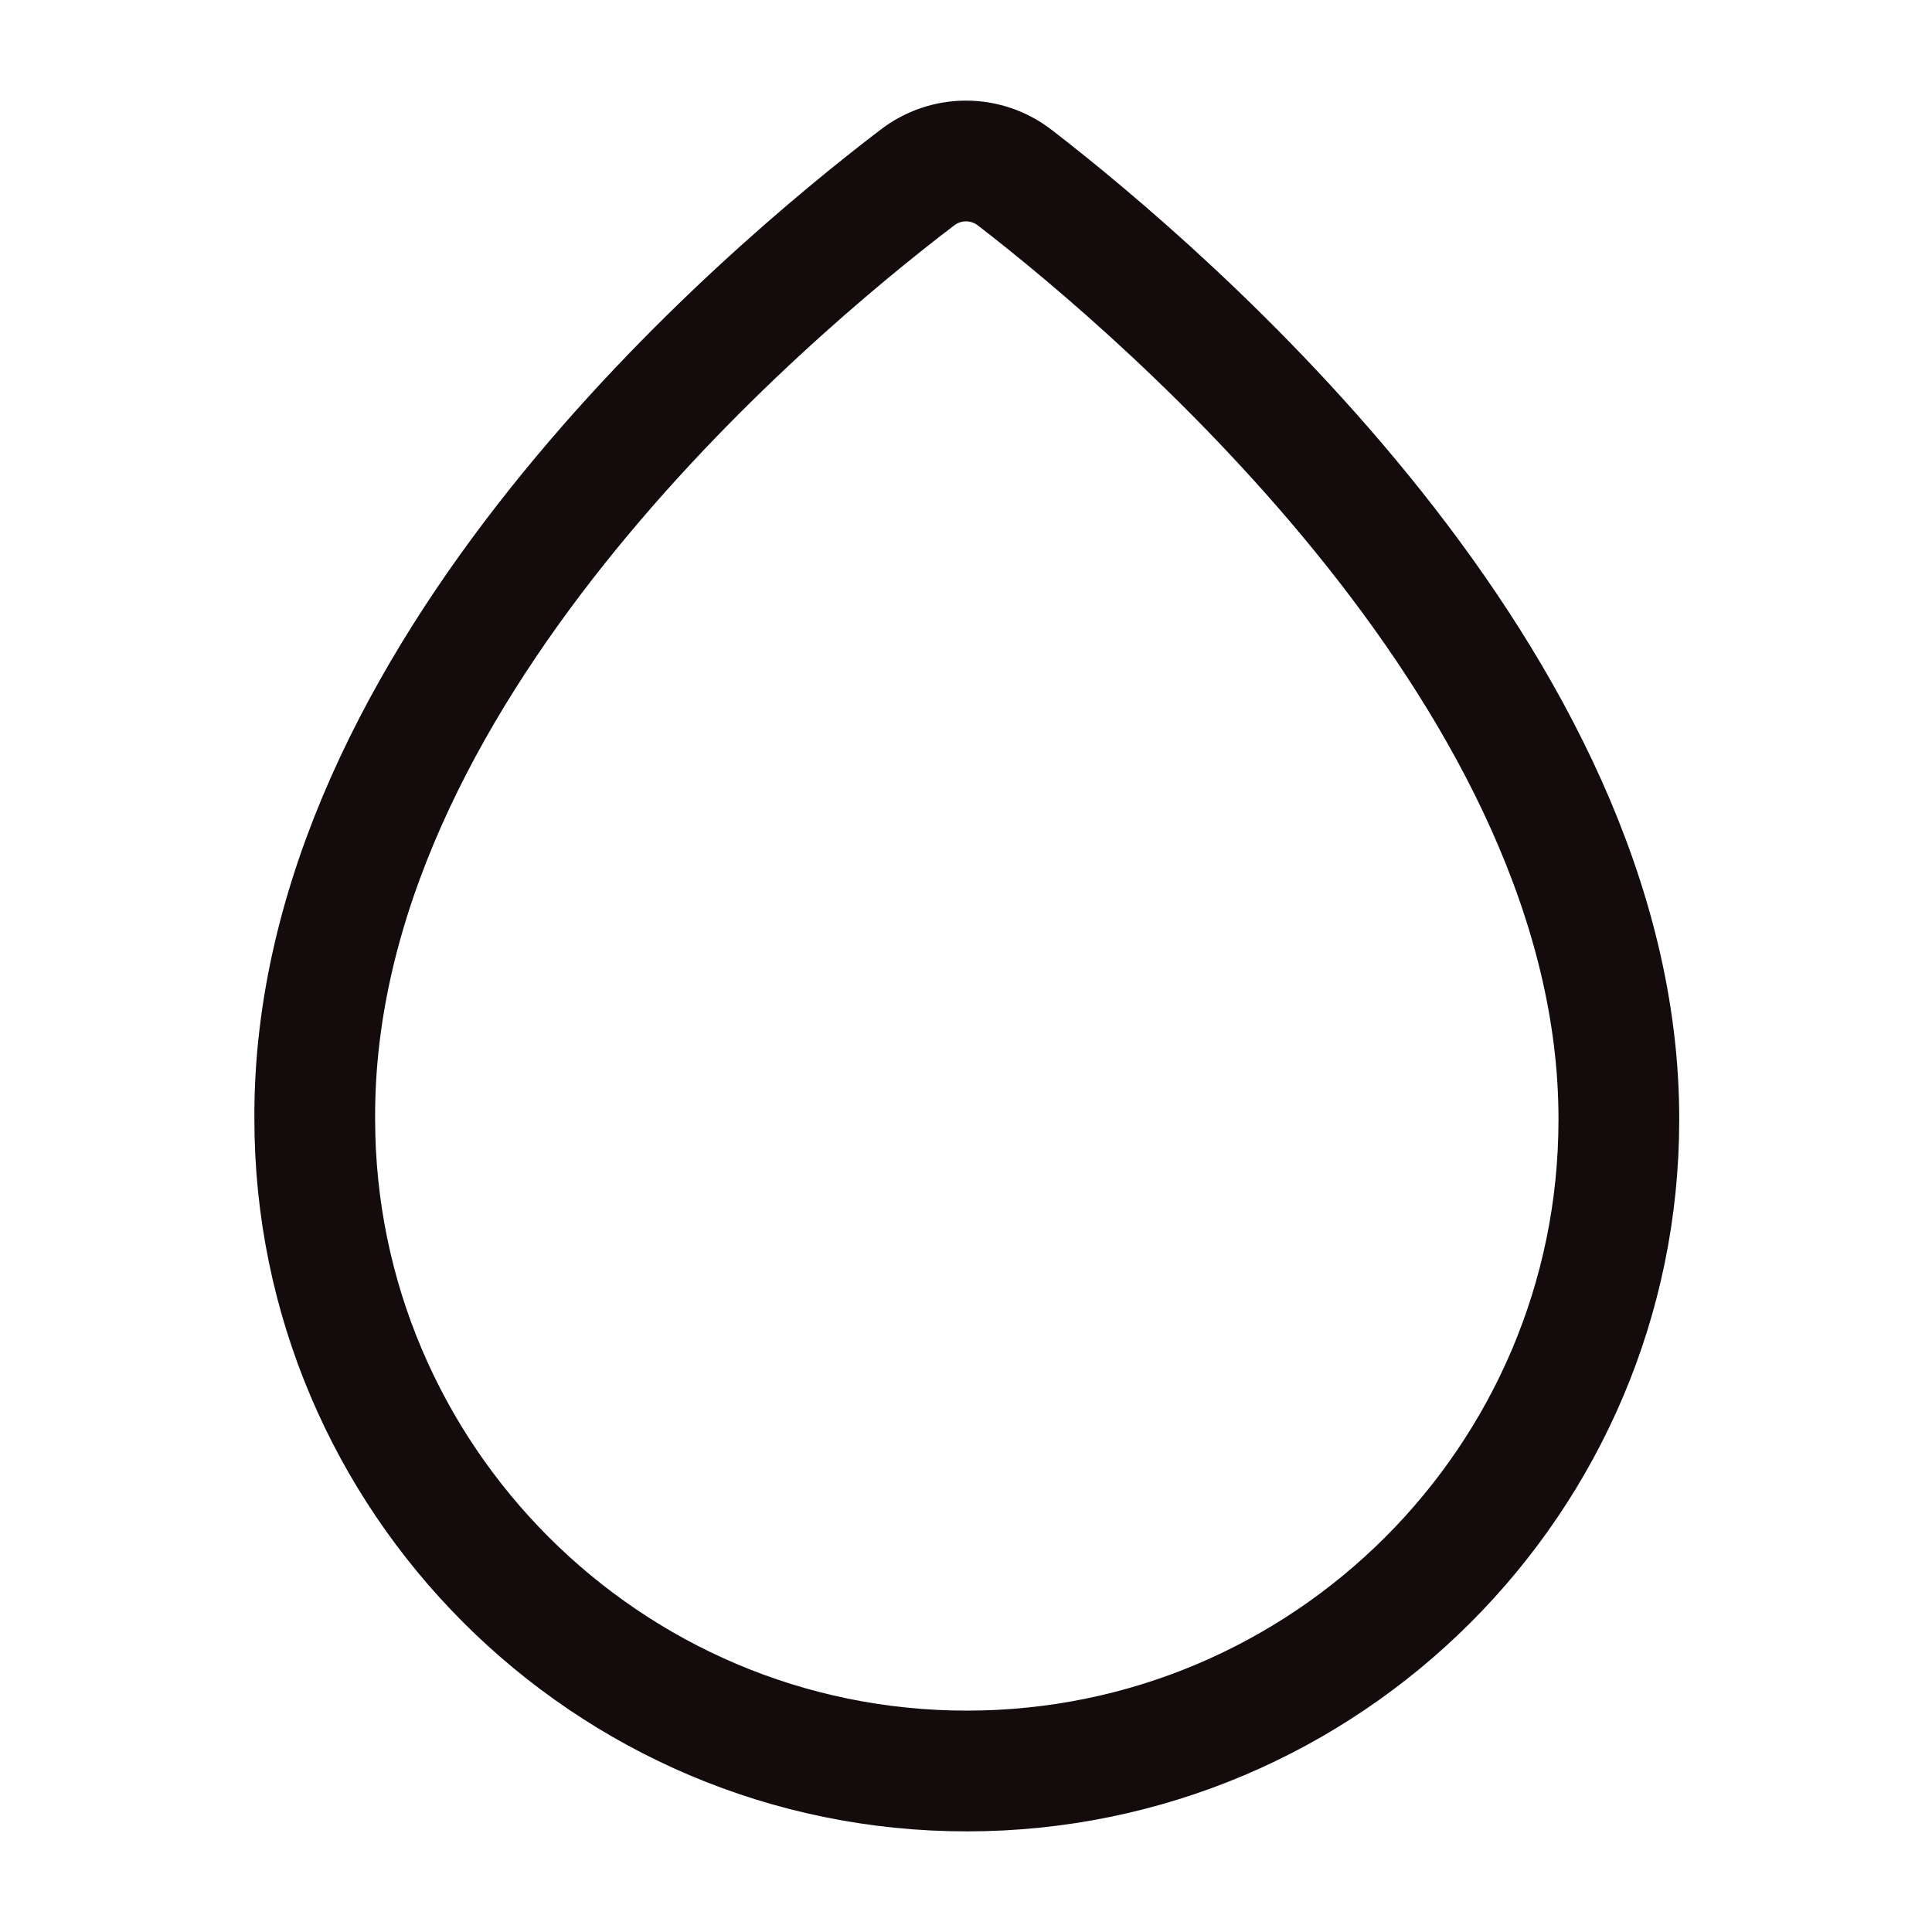
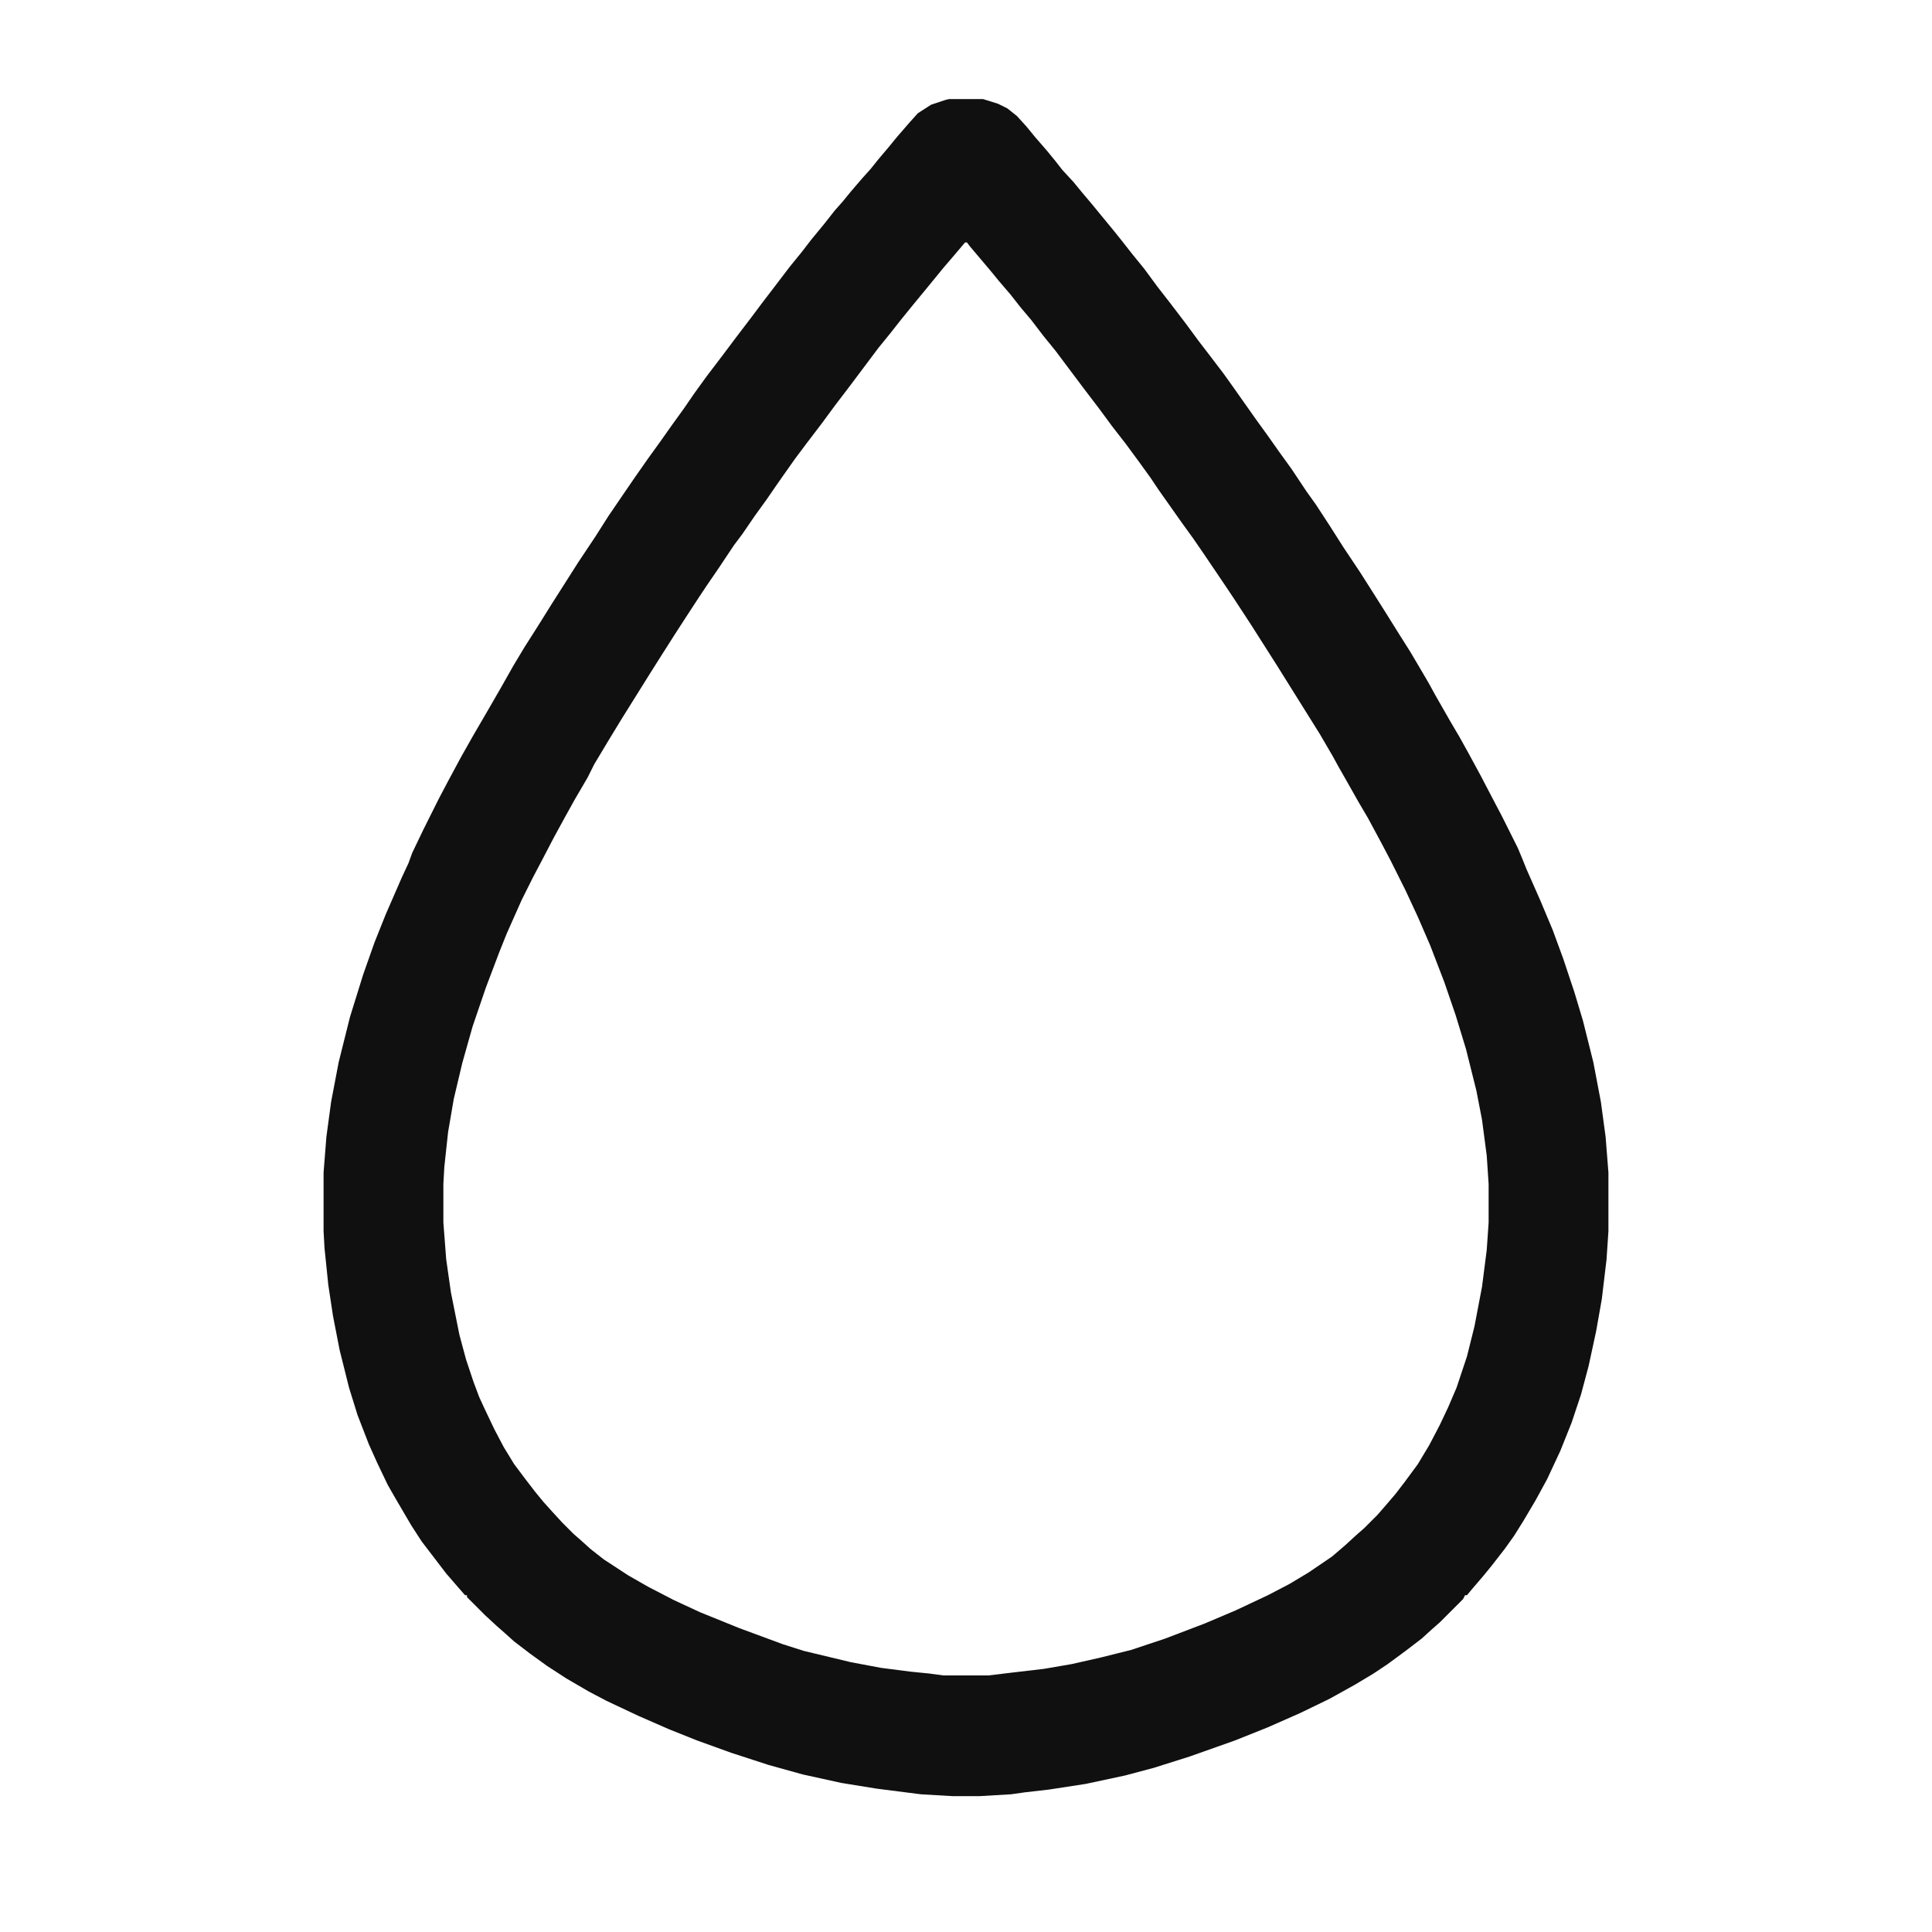
- <svg xmlns="http://www.w3.org/2000/svg" width="24" height="24" viewBox="0 0 24 24" fill="none">
-   <g clip-path="url(#clip0_4418_9153)">
-     <path d="M12.61 2.21C12.25 1.93 11.75 1.93 11.39 2.21C9.49 3.66 3.88 8.39 3.91 13.9C3.91 18.36 7.54 22 12.01 22C16.48 22 20.11 18.37 20.11 13.91C20.12 8.48 14.5 3.67 12.61 2.21Z" stroke="#140c0c" stroke-width="1.5" stroke-miterlimit="10" />
-   </g>
-   <defs>
-     <clipPath id="clip0_4418_9153">
-       <rect width="24" height="24" fill="none" />
-     </clipPath>
-   </defs>
+ <svg xmlns="http://www.w3.org/2000/svg" version="1.1" width="2048" height="2048">
+   <path d="M0,0 L36,0 L52,5 L62,10 L72,18 L82,29 L91,40 L104,55 L113,66 L120,75 L132,88 L141,99 L152,112 L161,123 L175,140 L183,150 L194,164 L207,180 L221,199 L235,217 L251,238 L265,257 L275,270 L291,291 L301,305 L313,322 L325,339 L338,357 L350,374 L363,392 L379,416 L389,430 L404,453 L418,475 L436,502 L450,524 L462,543 L477,567 L489,586 L502,608 L509,620 L515,631 L531,659 L541,676 L551,694 L564,718 L576,741 L586,760 L603,794 L608,806 L612,816 L627,850 L640,881 L651,911 L663,947 L672,977 L683,1021 L691,1063 L696,1100 L699,1138 L699,1200 L697,1230 L692,1272 L686,1306 L678,1343 L670,1373 L660,1403 L648,1433 L634,1463 L622,1485 L609,1507 L599,1523 L589,1537 L575,1555 L566,1566 L554,1580 L549,1586 L547,1586 L545,1590 L520,1615 L512,1622 L501,1632 L484,1645 L465,1659 L450,1669 L430,1681 L403,1696 L372,1711 L338,1726 L303,1740 L255,1757 L217,1769 L187,1777 L145,1786 L106,1792 L80,1795 L66,1797 L32,1799 L4,1799 L-30,1797 L-77,1791 L-114,1785 L-155,1776 L-191,1766 L-231,1753 L-267,1740 L-297,1728 L-329,1714 L-363,1698 L-382,1688 L-406,1674 L-426,1661 L-444,1648 L-461,1635 L-471,1626 L-479,1619 L-492,1607 L-511,1588 L-511,1586 L-513,1586 L-520,1578 L-533,1563 L-546,1546 L-559,1529 L-570,1512 L-587,1483 L-595,1469 L-606,1446 L-615,1426 L-627,1395 L-636,1366 L-646,1326 L-653,1290 L-658,1257 L-662,1218 L-663,1200 L-663,1138 L-660,1100 L-655,1063 L-647,1021 L-635,973 L-621,928 L-609,894 L-597,864 L-580,825 L-573,810 L-569,799 L-557,774 L-541,742 L-531,723 L-517,697 L-504,674 L-490,650 L-475,624 L-462,601 L-450,581 L-436,559 L-421,535 L-407,513 L-393,491 L-375,464 L-361,442 L-346,420 L-333,401 L-319,381 L-306,363 L-294,346 L-281,328 L-270,312 L-257,294 L-241,273 L-226,253 L-210,232 L-198,216 L-185,199 L-169,178 L-156,162 L-146,149 L-132,132 L-121,118 L-113,109 L-104,98 L-92,84 L-83,74 L-75,64 L-64,51 L-55,40 L-42,25 L-33,15 L-19,6 L-4,1 Z M17,152 L6,165 L-6,179 L-15,190 L-24,201 L-38,218 L-51,234 L-62,248 L-75,264 L-84,276 L-96,292 L-105,304 L-121,325 L-135,344 L-151,365 L-163,381 L-175,398 L-182,408 L-193,424 L-206,442 L-219,461 L-228,473 L-244,497 L-257,516 L-265,528 L-280,551 L-291,568 L-305,590 L-317,609 L-332,633 L-347,657 L-361,680 L-376,705 L-383,719 L-397,743 L-407,761 L-419,783 L-431,806 L-441,825 L-453,849 L-469,885 L-477,905 L-491,942 L-505,983 L-516,1022 L-525,1060 L-531,1095 L-535,1132 L-536,1150 L-536,1191 L-533,1230 L-528,1265 L-519,1310 L-512,1336 L-504,1360 L-498,1376 L-492,1389 L-482,1410 L-472,1429 L-461,1447 L-449,1463 L-439,1476 L-430,1487 L-421,1497 L-410,1509 L-398,1521 L-390,1528 L-380,1537 L-366,1548 L-340,1565 L-319,1577 L-292,1591 L-264,1604 L-222,1621 L-176,1638 L-154,1645 L-104,1657 L-72,1663 L-41,1667 L-21,1669 L-6,1671 L42,1671 L67,1668 L101,1664 L130,1659 L161,1652 L193,1644 L229,1632 L271,1616 L304,1602 L338,1586 L361,1574 L381,1562 L406,1545 L420,1533 L432,1522 L440,1515 L454,1501 L461,1493 L473,1479 L483,1466 L497,1447 L509,1427 L520,1406 L529,1387 L538,1366 L549,1333 L557,1301 L565,1259 L570,1220 L572,1191 L572,1150 L570,1120 L565,1082 L559,1051 L548,1007 L537,971 L525,936 L510,897 L497,867 L484,839 L468,807 L458,788 L444,762 L434,745 L421,722 L413,708 L407,697 L393,673 L378,649 L363,625 L348,601 L334,579 L320,557 L303,531 L293,516 L270,482 L259,466 L246,448 L234,431 L222,414 L214,402 L201,384 L187,365 L173,347 L159,328 L143,307 L131,291 L119,275 L113,267 L100,251 L87,234 L76,221 L65,207 L53,193 L44,182 L33,169 L22,156 L19,152 Z " fill="#101010" transform="translate(1006,105)" />
</svg>
